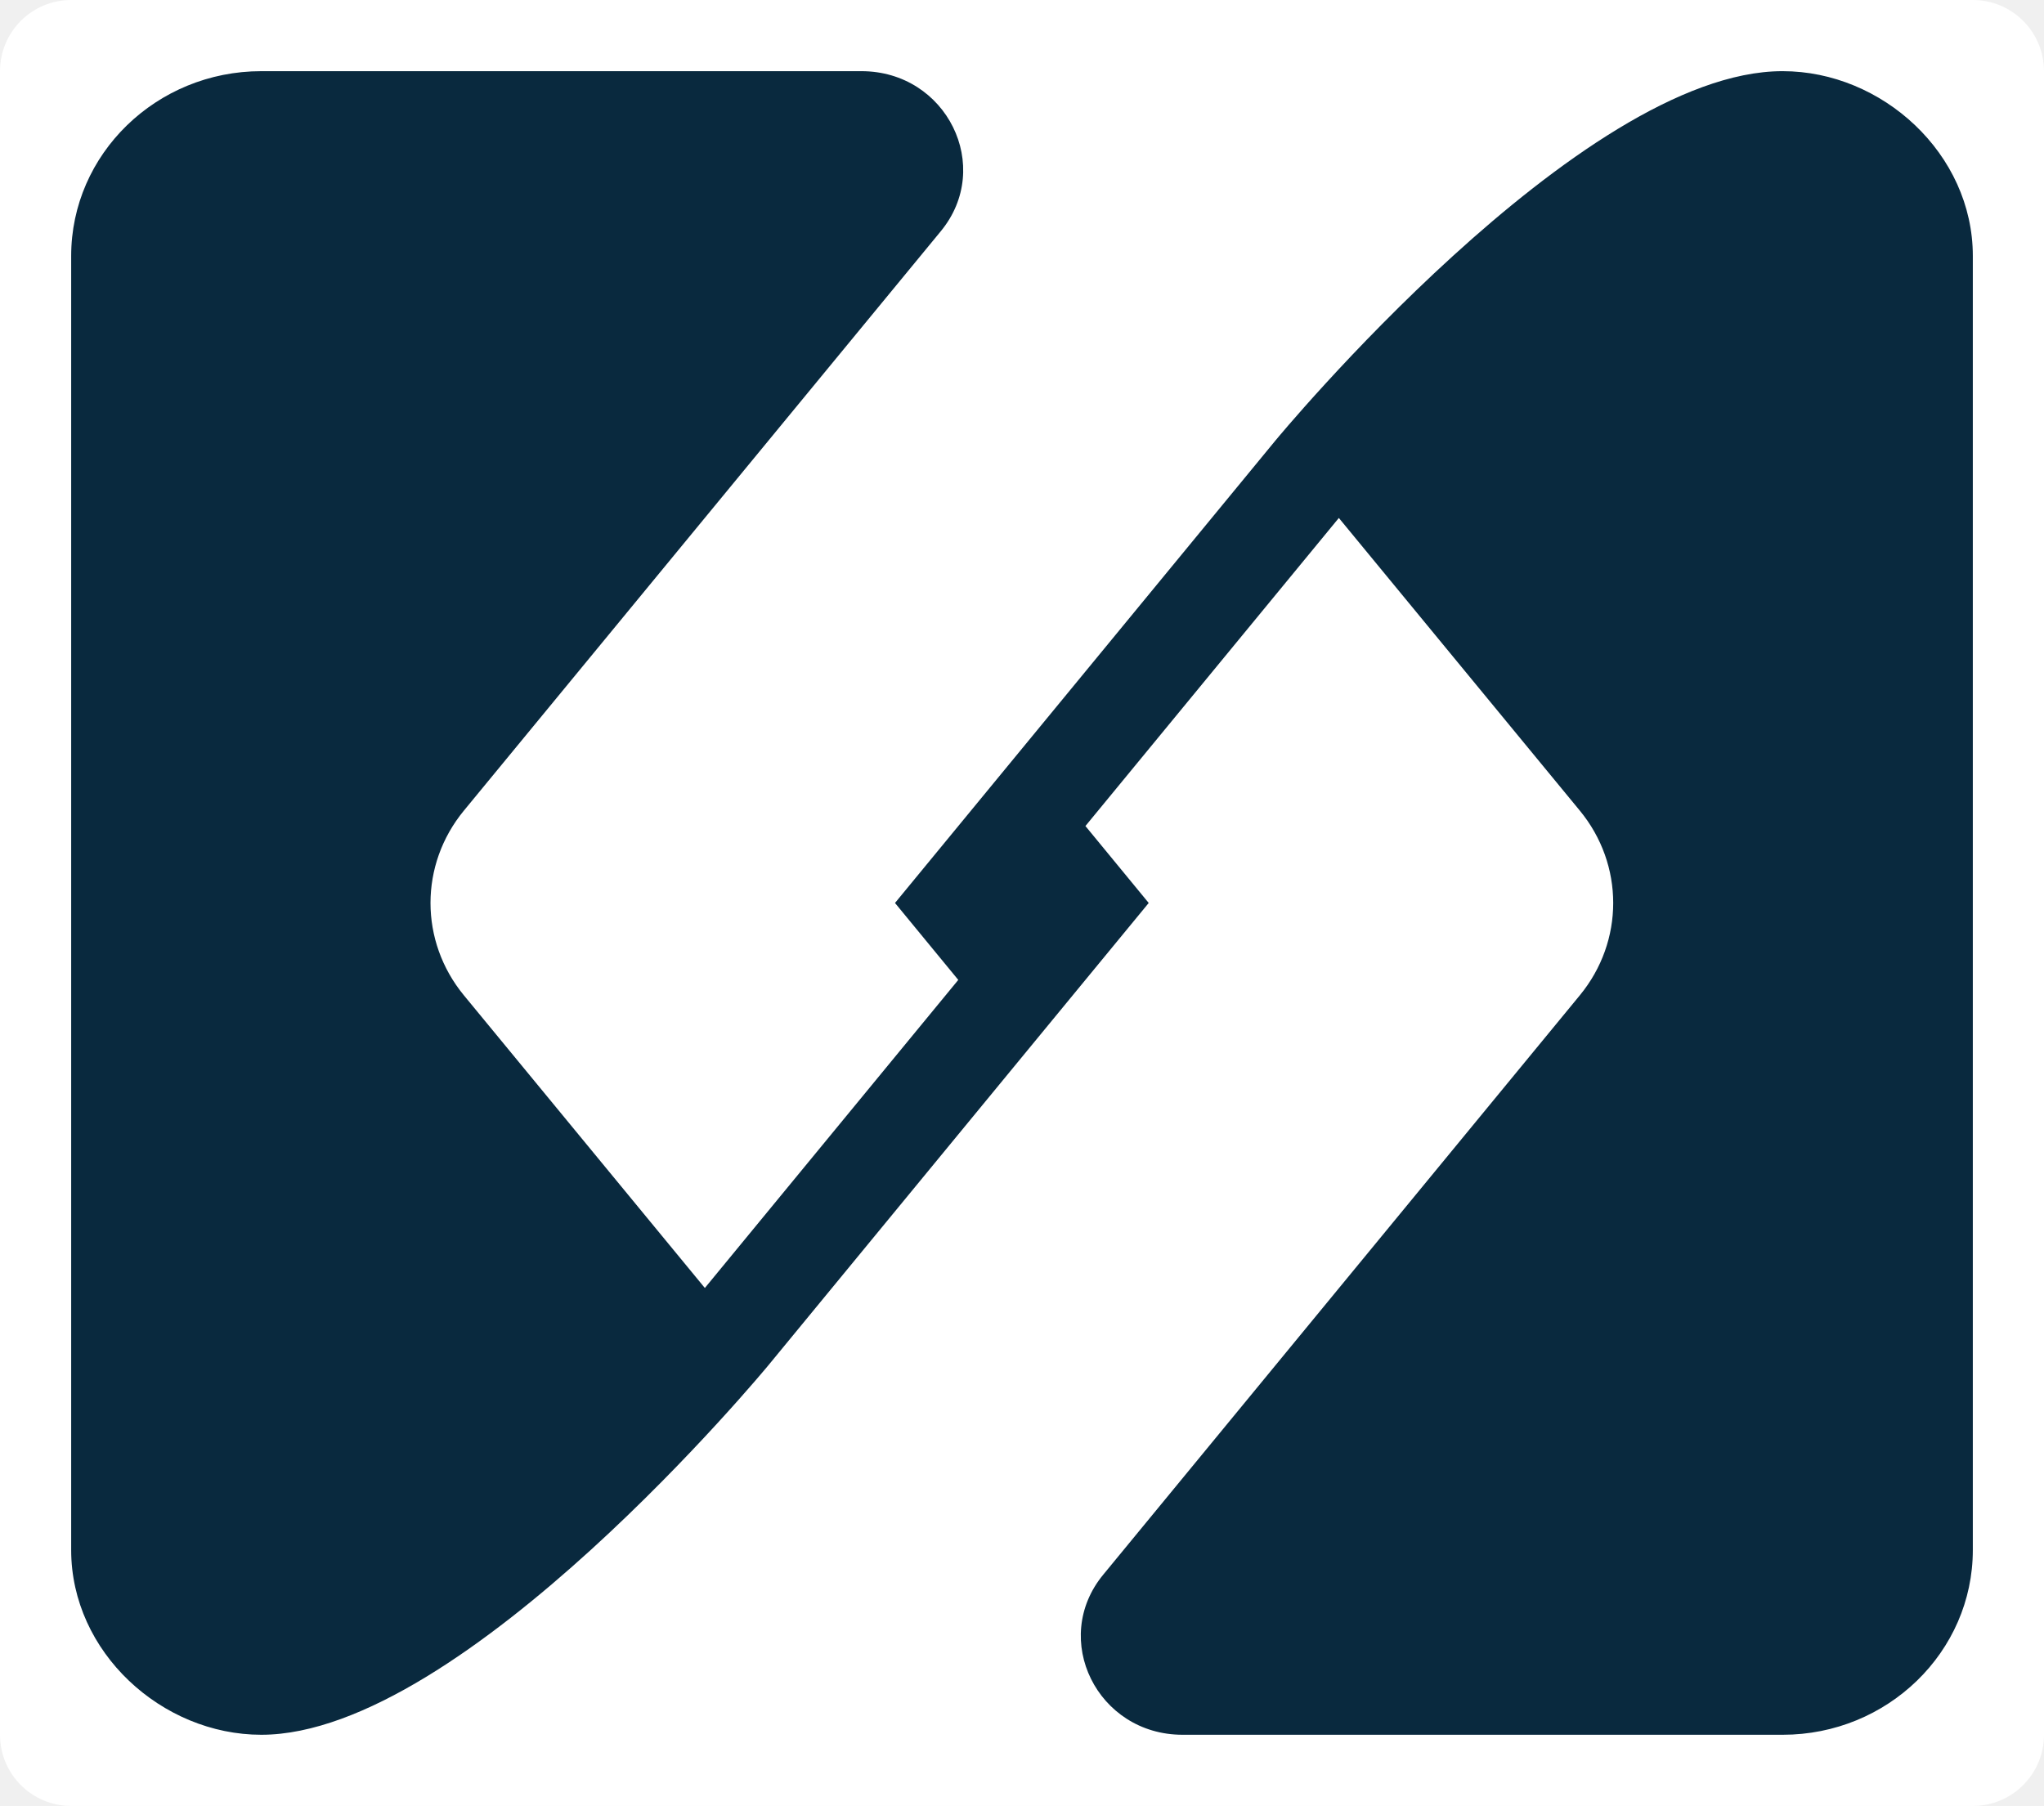
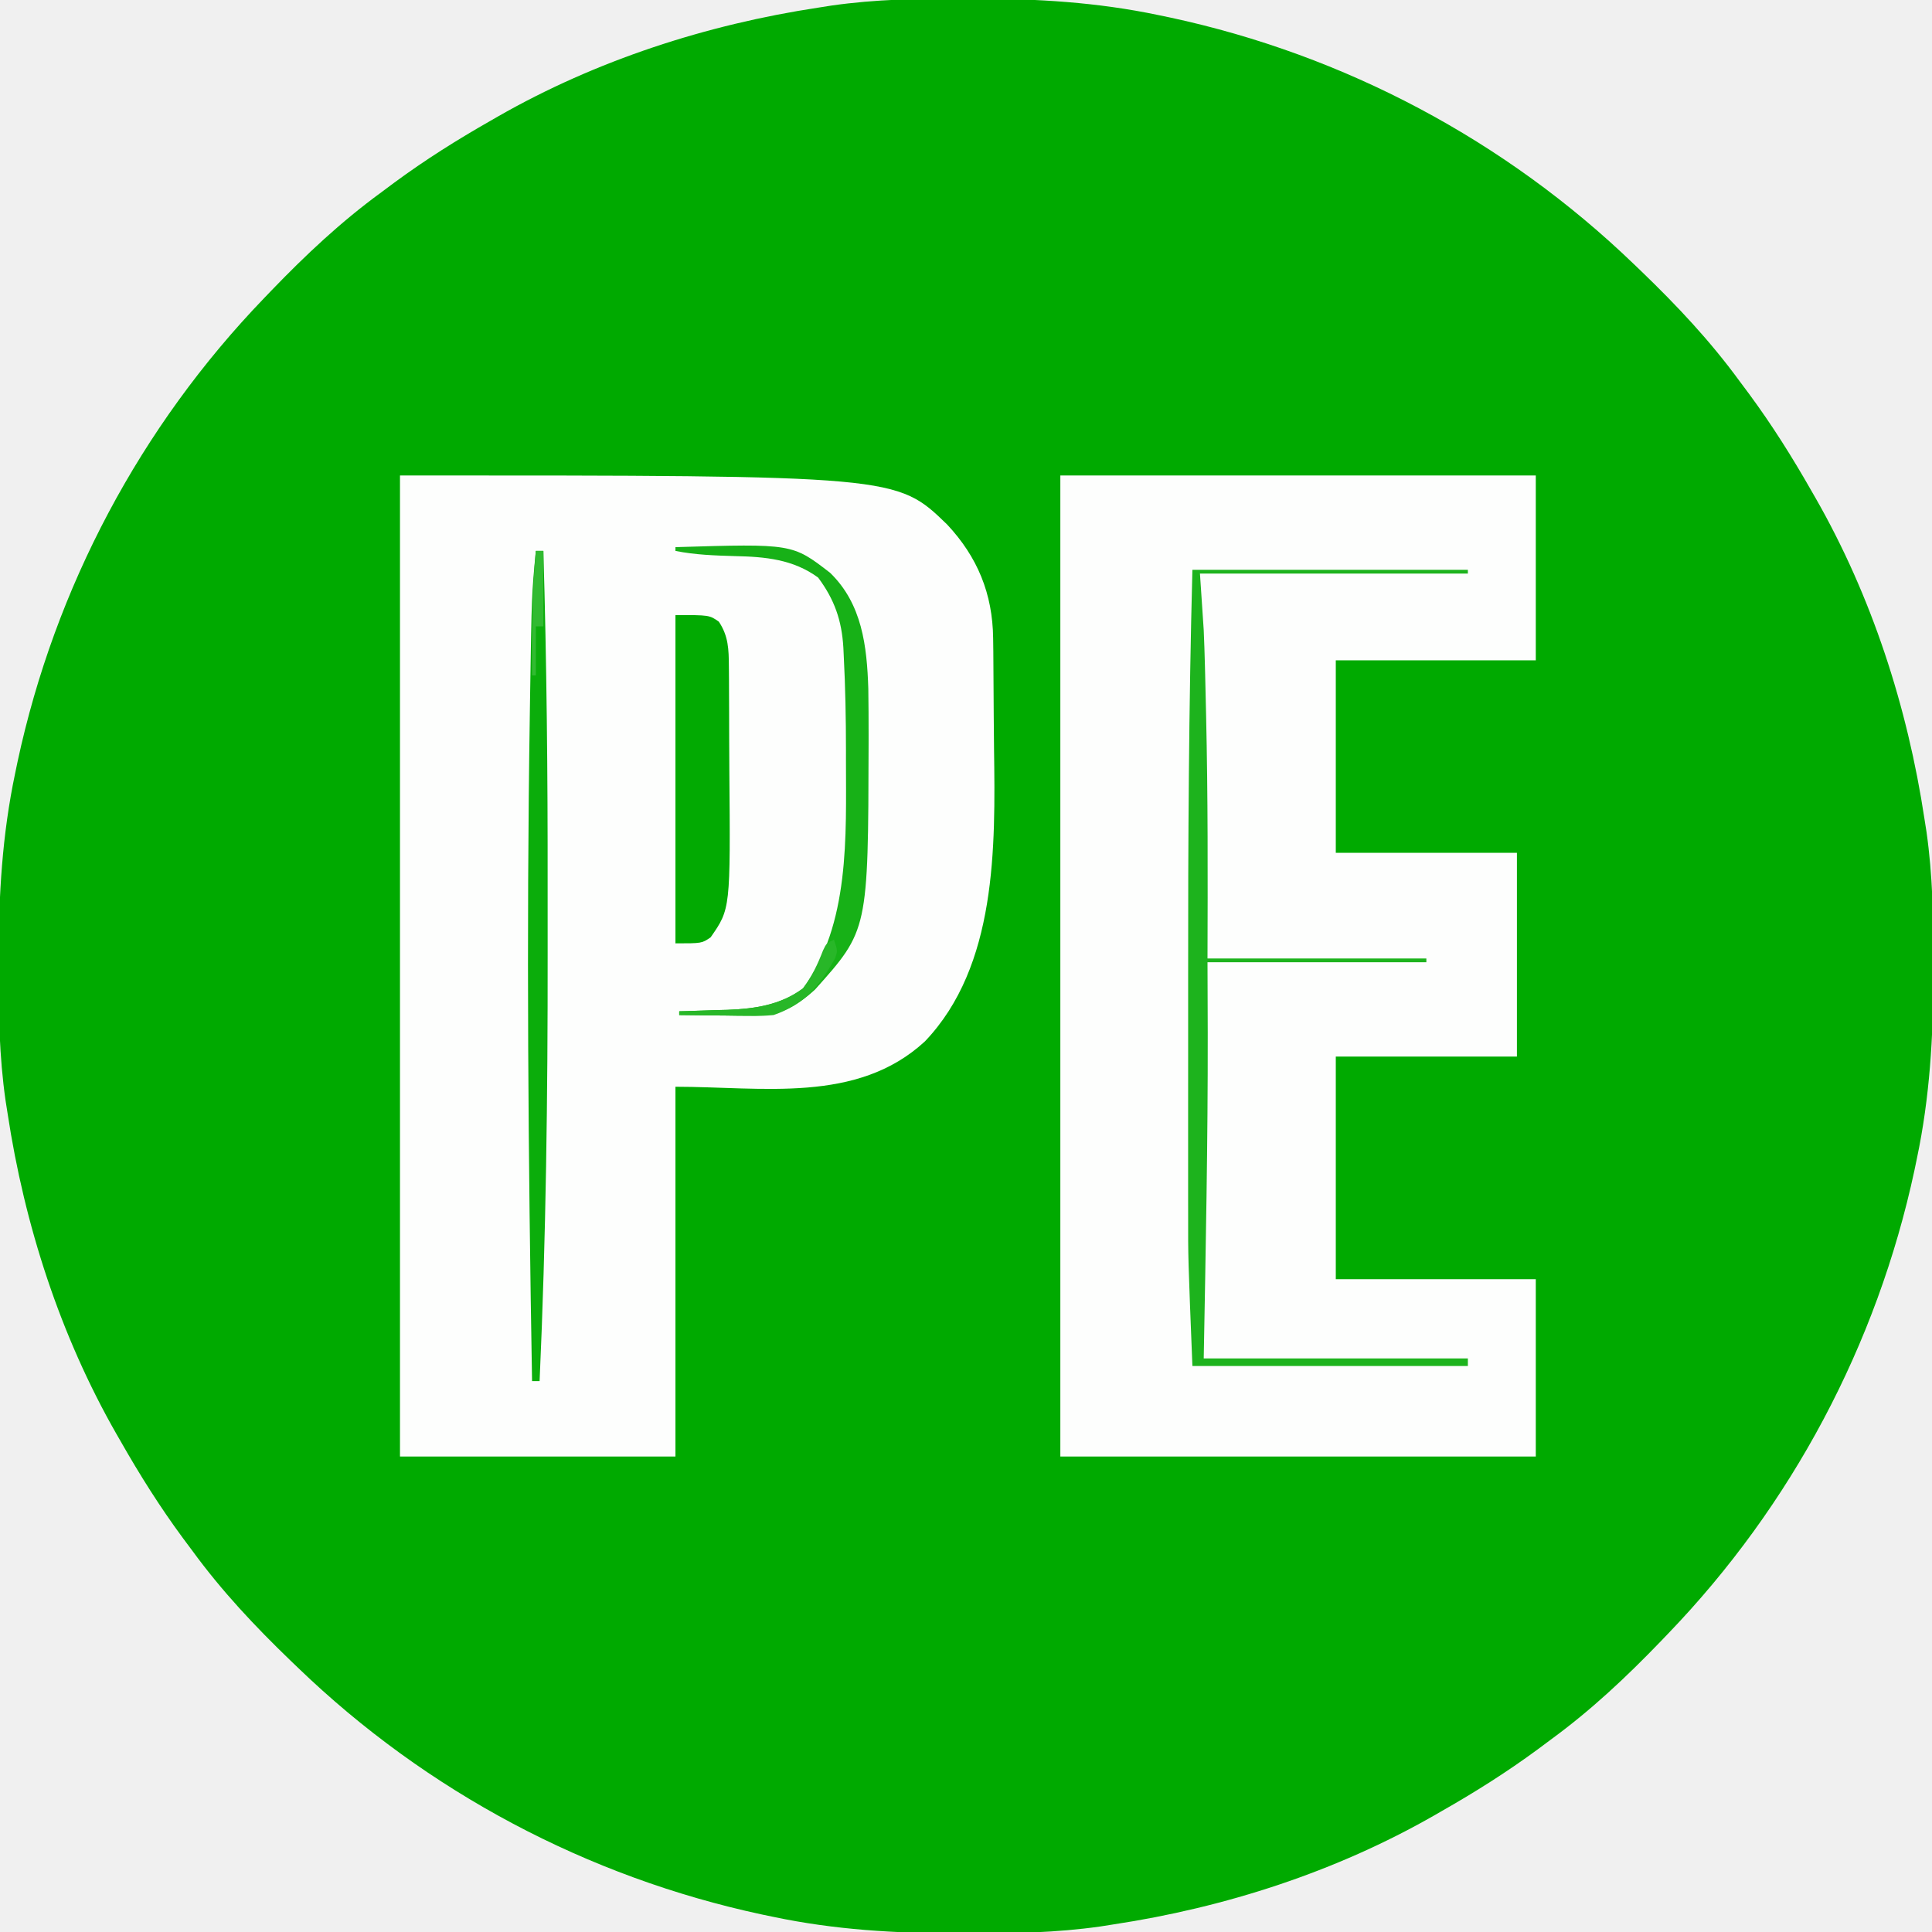
- <svg xmlns="http://www.w3.org/2000/svg" version="1.1" width="919" height="812">
-   <svg width="919" height="812" viewBox="0 0 919 812" fill="none">
-     <rect x="0" width="919" height="812" rx="32" fill="white" />
-     <path d="M801.38 32C710.417 32 573.371 198.163 573.371 198.163L459.433 336.676L402.398 406L430.849 440.595L316.911 579.109L208.583 447.541C188.548 423.231 188.548 388.769 208.583 364.459L422.968 103.995C446.877 75.01 425.639 32 387.304 32H117.487C70.335 32 32 69.266 32 115.081V696.919C32 742.867 72.74 780 117.487 780C208.45 780 345.496 613.837 345.496 613.837L459.433 475.324L516.469 406L488.018 371.405L601.956 232.891L710.283 364.459C730.319 388.769 730.319 423.231 710.283 447.541L496.032 708.005C472.123 736.99 493.361 780 531.696 780H801.513C848.665 780 887 742.734 887 696.919V115.081C887 69.133 846.26 32 801.513 32H801.38Z" fill="#09293E" />
-   </svg>
-   <style>@media (prefers-color-scheme: light) { :root { filter: none; } }
- @media (prefers-color-scheme: dark) { :root { filter: none; } }
- </style>
+ <svg xmlns="http://www.w3.org/2000/svg" version="1.1" width="512" height="512">
+   <path d="M0 0 C1.012 0.001 2.024 0.001 3.067 0.002 C19.599 0.042 35.524 0.958 51.75 4.375 C52.781 4.589 53.812 4.804 54.875 5.024 C101.107 14.95 143.722 37.601 177.75 70.375 C178.739 71.323 178.739 71.323 179.748 72.291 C189.236 81.435 197.976 90.732 205.75 101.375 C206.608 102.526 207.466 103.677 208.324 104.828 C214.362 113.019 219.721 121.533 224.75 130.375 C225.114 131.007 225.479 131.639 225.854 132.29 C240.785 158.375 250.264 187.711 254.75 217.375 C254.927 218.497 255.103 219.62 255.285 220.776 C256.942 232.389 257.149 243.907 257.125 255.625 C257.124 257.143 257.124 257.143 257.123 258.692 C257.083 275.224 256.167 291.149 252.75 307.375 C252.429 308.922 252.429 308.922 252.101 310.5 C242.175 356.732 219.524 399.347 186.75 433.375 C186.118 434.034 185.486 434.694 184.834 435.373 C175.69 444.861 166.393 453.601 155.75 461.375 C154.599 462.233 153.448 463.091 152.297 463.949 C144.106 469.987 135.592 475.346 126.75 480.375 C126.118 480.739 125.486 481.104 124.835 481.479 C98.75 496.41 69.414 505.889 39.75 510.375 C38.628 510.552 37.505 510.728 36.349 510.91 C24.736 512.567 13.218 512.774 1.5 512.75 C-0.018 512.749 -0.018 512.749 -1.567 512.748 C-18.099 512.708 -34.024 511.792 -50.25 508.375 C-51.797 508.054 -51.797 508.054 -53.375 507.726 C-99.607 497.8 -142.222 475.149 -176.25 442.375 C-176.909 441.743 -177.569 441.111 -178.248 440.459 C-187.736 431.315 -196.476 422.018 -204.25 411.375 C-205.108 410.224 -205.966 409.073 -206.824 407.922 C-212.862 399.731 -218.221 391.217 -223.25 382.375 C-223.614 381.743 -223.979 381.111 -224.354 380.46 C-239.285 354.375 -248.764 325.039 -253.25 295.375 C-253.515 293.691 -253.515 293.691 -253.785 291.974 C-255.442 280.361 -255.649 268.843 -255.625 257.125 C-255.624 256.113 -255.624 255.101 -255.623 254.058 C-255.583 237.526 -254.667 221.601 -251.25 205.375 C-251.036 204.344 -250.821 203.312 -250.601 202.25 C-240.675 156.018 -218.024 113.403 -185.25 79.375 C-184.618 78.716 -183.986 78.056 -183.334 77.377 C-174.19 67.889 -164.893 59.149 -154.25 51.375 C-153.099 50.517 -151.948 49.659 -150.797 48.801 C-142.606 42.763 -134.092 37.404 -125.25 32.375 C-124.618 32.011 -123.986 31.646 -123.335 31.271 C-97.25 16.34 -67.914 6.861 -38.25 2.375 C-37.128 2.198 -36.005 2.022 -34.849 1.84 C-23.236 0.183 -11.718 -0.024 0 0 Z " fill="#00AA00" transform="translate(255.25,-0.375)" />
+   <path d="M0 0 C131.586 0 131.586 0 145 13 C153.061 21.625 157.051 31.355 157.193 43.138 C157.209 44.358 157.225 45.578 157.242 46.836 C157.287 52.482 157.328 58.128 157.35 63.775 C157.363 66.723 157.391 69.67 157.432 72.618 C157.786 98.447 158.197 129.98 139.121 149.969 C121.155 166.563 95.998 162 73 162 C73 194.34 73 226.68 73 260 C48.91 260 24.82 260 0 260 C0 174.2 0 88.4 0 0 Z " fill="#FDFEFD" transform="translate(106,126)" />
+   <path d="M0 0 C41.58 0 83.16 0 126 0 C126 16.17 126 32.34 126 49 C108.51 49 91.02 49 73 49 C73 65.83 73 82.66 73 100 C88.84 100 104.68 100 121 100 C121 117.82 121 135.64 121 154 C105.16 154 89.32 154 73 154 C73 173.47 73 192.94 73 213 C90.49 213 107.98 213 126 213 C126 228.51 126 244.02 126 260 C84.42 260 42.84 260 0 260 C0 174.2 0 88.4 0 0 Z " fill="#FDFEFD" transform="translate(281,126)" />
+   <path d="M0 0 C9 0 9 0 11.5 1.75 C14.055 5.583 14.13 9.079 14.161 13.616 C14.171 14.745 14.18 15.875 14.19 17.038 C14.194 18.258 14.199 19.478 14.203 20.734 C14.209 22 14.215 23.266 14.22 24.571 C14.23 27.257 14.237 29.944 14.24 32.63 C14.245 35.355 14.258 38.08 14.281 40.805 C14.586 77.855 14.586 77.855 9.329 85.397 C7 87 7 87 0 87 C0 58.29 0 29.58 0 0 Z " fill="#02AA02" transform="translate(179,163)" />
+   <path d="M0 0 C24.09 0 48.18 0 73 0 C73 0.33 73 0.66 73 1 C49.57 1 26.14 1 2 1 C2.33 5.95 2.66 10.9 3 16 C3.129 19.111 3.245 22.213 3.316 25.324 C3.337 26.139 3.358 26.954 3.38 27.793 C3.445 30.425 3.504 33.056 3.562 35.688 C3.584 36.597 3.605 37.507 3.627 38.444 C4.12 59.965 4.07 81.473 4 103 C23.14 103 42.28 103 62 103 C62 103.33 62 103.66 62 104 C42.86 104 23.72 104 4 104 C4.021 110.188 4.041 116.375 4.062 122.75 C4.107 151.509 3.529 180.246 3 209 C26.1 209 49.2 209 73 209 C73 209.66 73 210.32 73 211 C48.91 211 24.82 211 0 211 C-1.149 182.27 -1.149 182.27 -1.129 171.04 C-1.131 169.745 -1.133 168.45 -1.135 167.115 C-1.139 163.647 -1.138 160.178 -1.134 156.71 C-1.132 152.997 -1.134 149.285 -1.136 145.572 C-1.138 139.324 -1.135 133.075 -1.13 126.826 C-1.126 120.521 -1.126 114.216 -1.13 107.911 C-1.157 71.924 -0.955 35.979 0 0 Z " fill="#1DB31D" transform="translate(316,151)" />
+   <path d="M0 0 C0.66 0 1.32 0 2 0 C2.887 29.634 3.16 59.248 3.13 88.894 C3.125 94.704 3.128 100.513 3.134 106.323 C3.166 144.233 2.703 182.124 1 220 C0.34 220 -0.32 220 -1 220 C-2.014 161.107 -2.512 102.225 -1.594 43.327 C-1.563 41.342 -1.533 39.357 -1.503 37.373 C-1.103 11.649 -1.103 11.649 0 0 Z " fill="#0BAD0B" transform="translate(142,146)" />
+   <path d="M0 0 C30.989 -0.935 30.989 -0.935 41 6.812 C49.465 15.03 50.753 26.229 51.112 37.514 C51.171 41.635 51.194 45.754 51.188 49.875 C51.187 50.976 51.187 50.976 51.186 52.099 C51.075 101.525 51.075 101.525 37.012 117.219 C31.753 122.051 27.289 124.27 20.043 124.195 C18.931 124.189 17.819 124.182 16.674 124.176 C14.948 124.151 14.948 124.151 13.188 124.125 C12.018 124.116 10.848 124.107 9.643 124.098 C6.762 124.074 3.881 124.041 1 124 C1 123.67 1 123.34 1 123 C1.589 122.985 2.178 122.971 2.785 122.956 C5.503 122.88 8.22 122.784 10.938 122.688 C11.864 122.665 12.79 122.642 13.744 122.619 C21.038 122.338 27.683 121.337 33.75 117.062 C46.319 99.954 45.189 76.514 45.188 56.312 C45.188 55.535 45.189 54.757 45.19 53.956 C45.189 45.534 45.035 37.127 44.598 28.715 C44.565 28.023 44.533 27.331 44.5 26.618 C44.072 19.363 42.125 13.853 37.812 8.062 C31.212 3.222 23.785 2.544 15.812 2.375 C10.453 2.215 5.277 2.054 0 1 C0 0.67 0 0.34 0 0 Z " fill="#17B117" transform="translate(179,145)" />
+   <path d="M0 0 C1 3 1 3 0.25 5.051 C-3.717 12.229 -8.088 17.309 -16 20 C-18.863 20.227 -18.863 20.227 -21.957 20.195 C-23.069 20.189 -24.181 20.182 -25.326 20.176 C-26.477 20.159 -27.627 20.142 -28.812 20.125 C-29.982 20.116 -31.152 20.107 -32.357 20.098 C-35.238 20.074 -38.119 20.041 -41 20 C-41 19.67 -41 19.34 -41 19 C-40.411 18.985 -39.822 18.971 -39.215 18.956 C-36.497 18.88 -33.78 18.784 -31.062 18.688 C-30.136 18.665 -29.21 18.642 -28.256 18.619 C-20.905 18.335 -14.172 17.397 -8.188 12.875 C-5.767 9.694 -4.337 6.599 -2.895 2.891 C-2 1 -2 1 0 0 Z " fill="#28B728" transform="translate(221,249)" />
+   <path d="M0 0 C0.66 0 1.32 0 2 0 C2 6.6 2 13.2 2 20 C1.34 20 0.68 20 0 20 C0 24.29 0 28.58 0 33 C-0.33 33 -0.66 33 -1 33 C-1.106 21.94 -1.007 11.024 0 0 Z " fill="#31BA31" transform="translate(142,146)" />
</svg>
